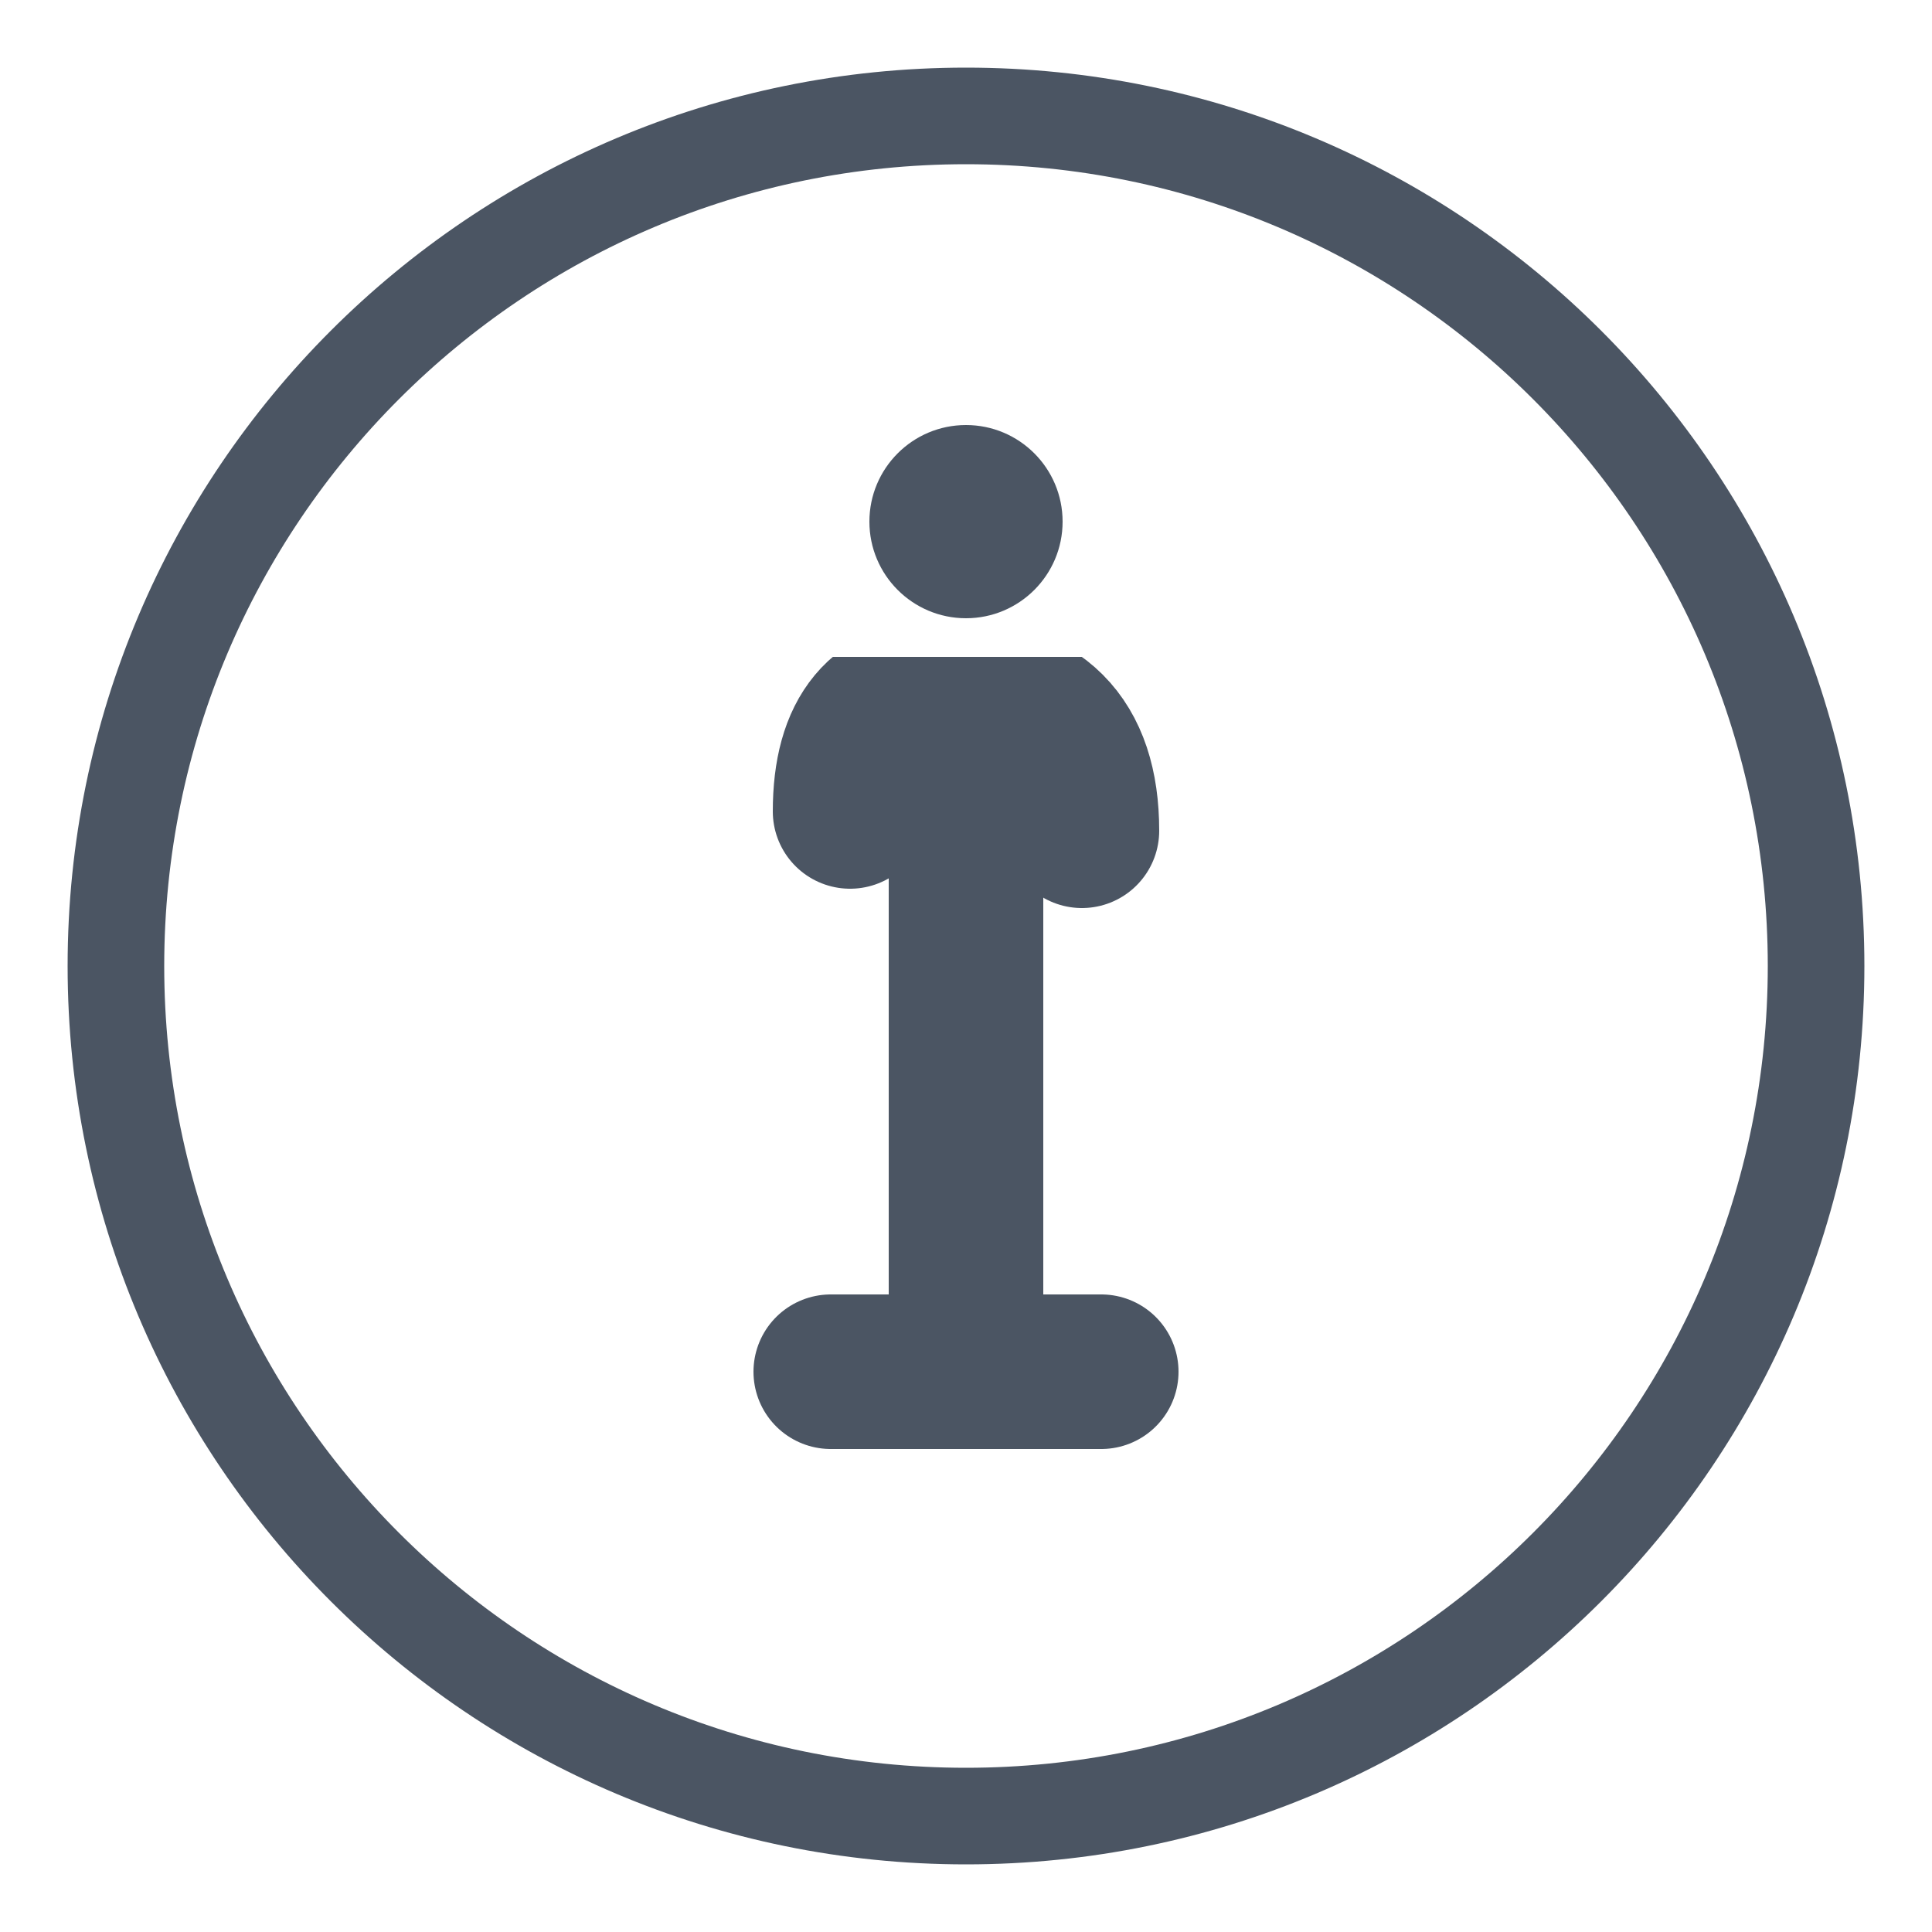
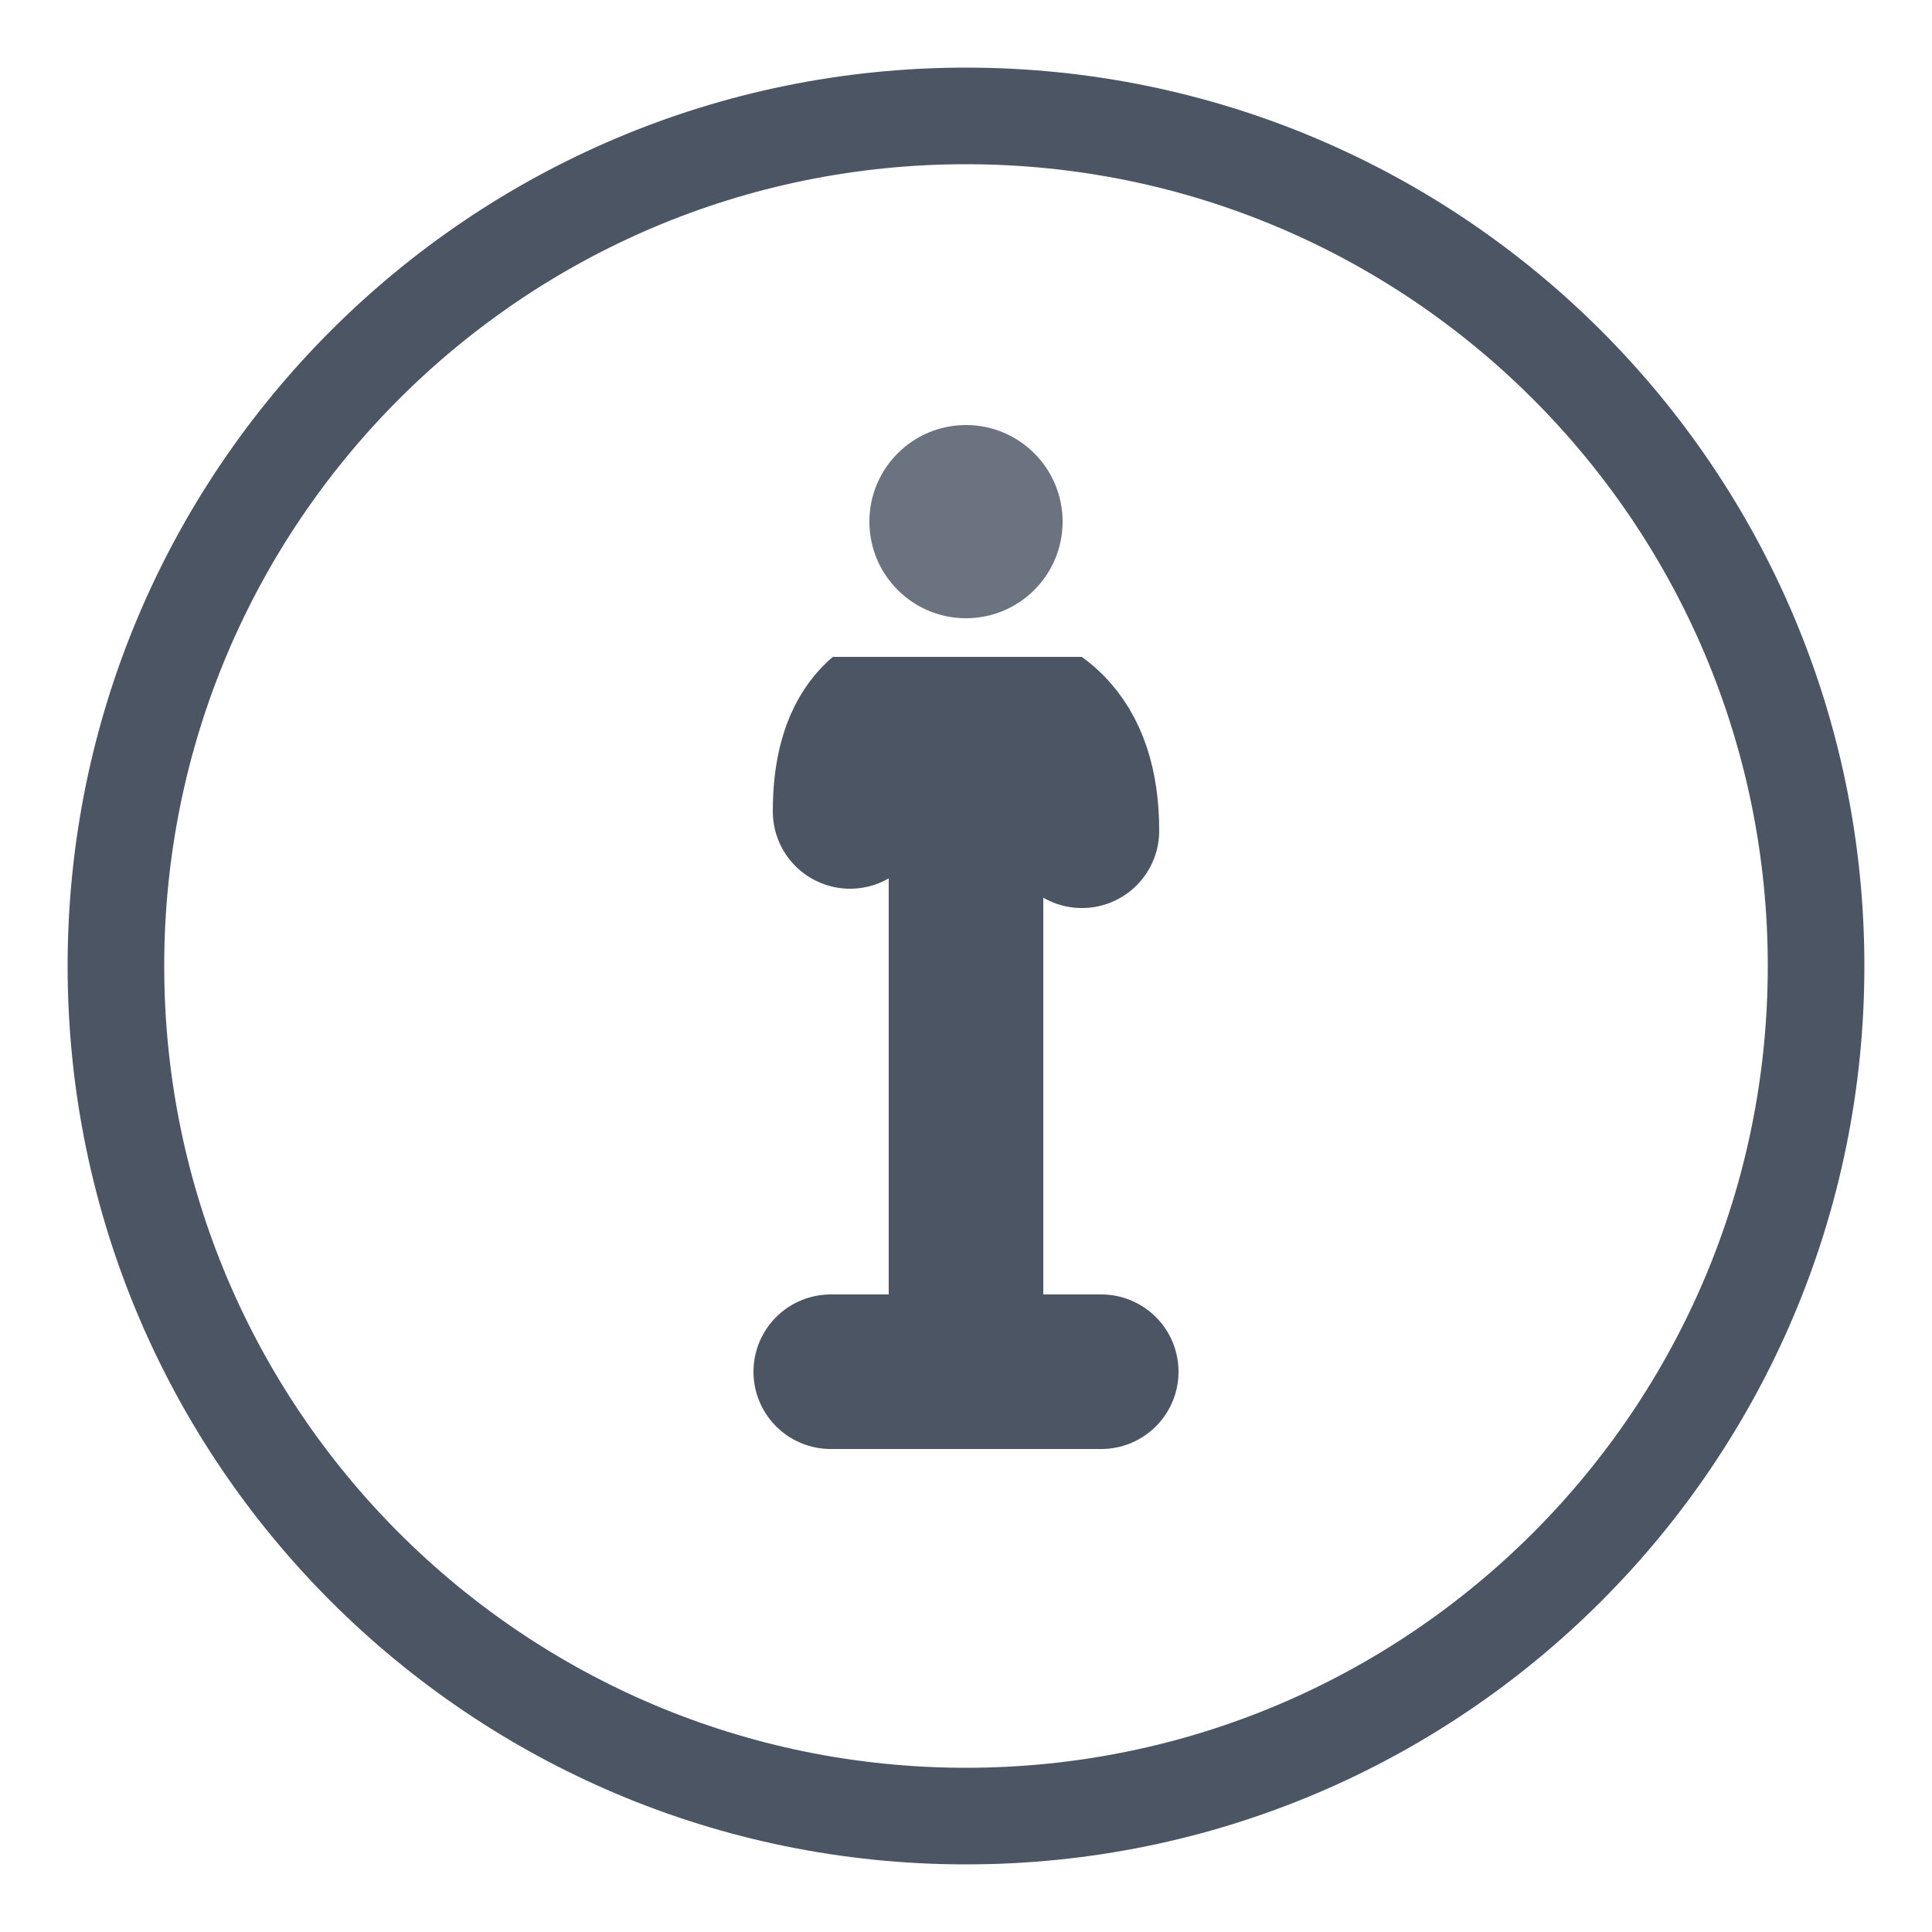
<svg xmlns="http://www.w3.org/2000/svg" viewBox="0 0 100 100" width="100" height="100">
  <circle cx="50" cy="50" r="44" fill="none" stroke="#4B5563" stroke-width="5" />
-   <circle cx="50" cy="27" r="5" fill="#4B5563" />
+   <circle cx="50" cy="27" r="5" fill="#6B7280" />
  <defs>
    <clipPath id="stemClip">
      <rect x="0" y="42" width="100" height="58" />
    </clipPath>
    <clipPath id="hookClip">
      <rect x="0" y="34" width="100" height="16" />
    </clipPath>
  </defs>
  <line x1="50" y1="42" x2="50" y2="71" stroke="#4B5563" stroke-width="8" stroke-linecap="round" />
  <line x1="43" y1="71" x2="57" y2="71" stroke="#4B5563" stroke-width="8" stroke-linecap="round" />
  <path d="M44,42 Q44,36 49,36 Q56,36 56,43" fill="none" stroke="#4B5563" stroke-width="8" stroke-linecap="round" stroke-linejoin="round" clip-path="url(#hookClip)" />
</svg>
